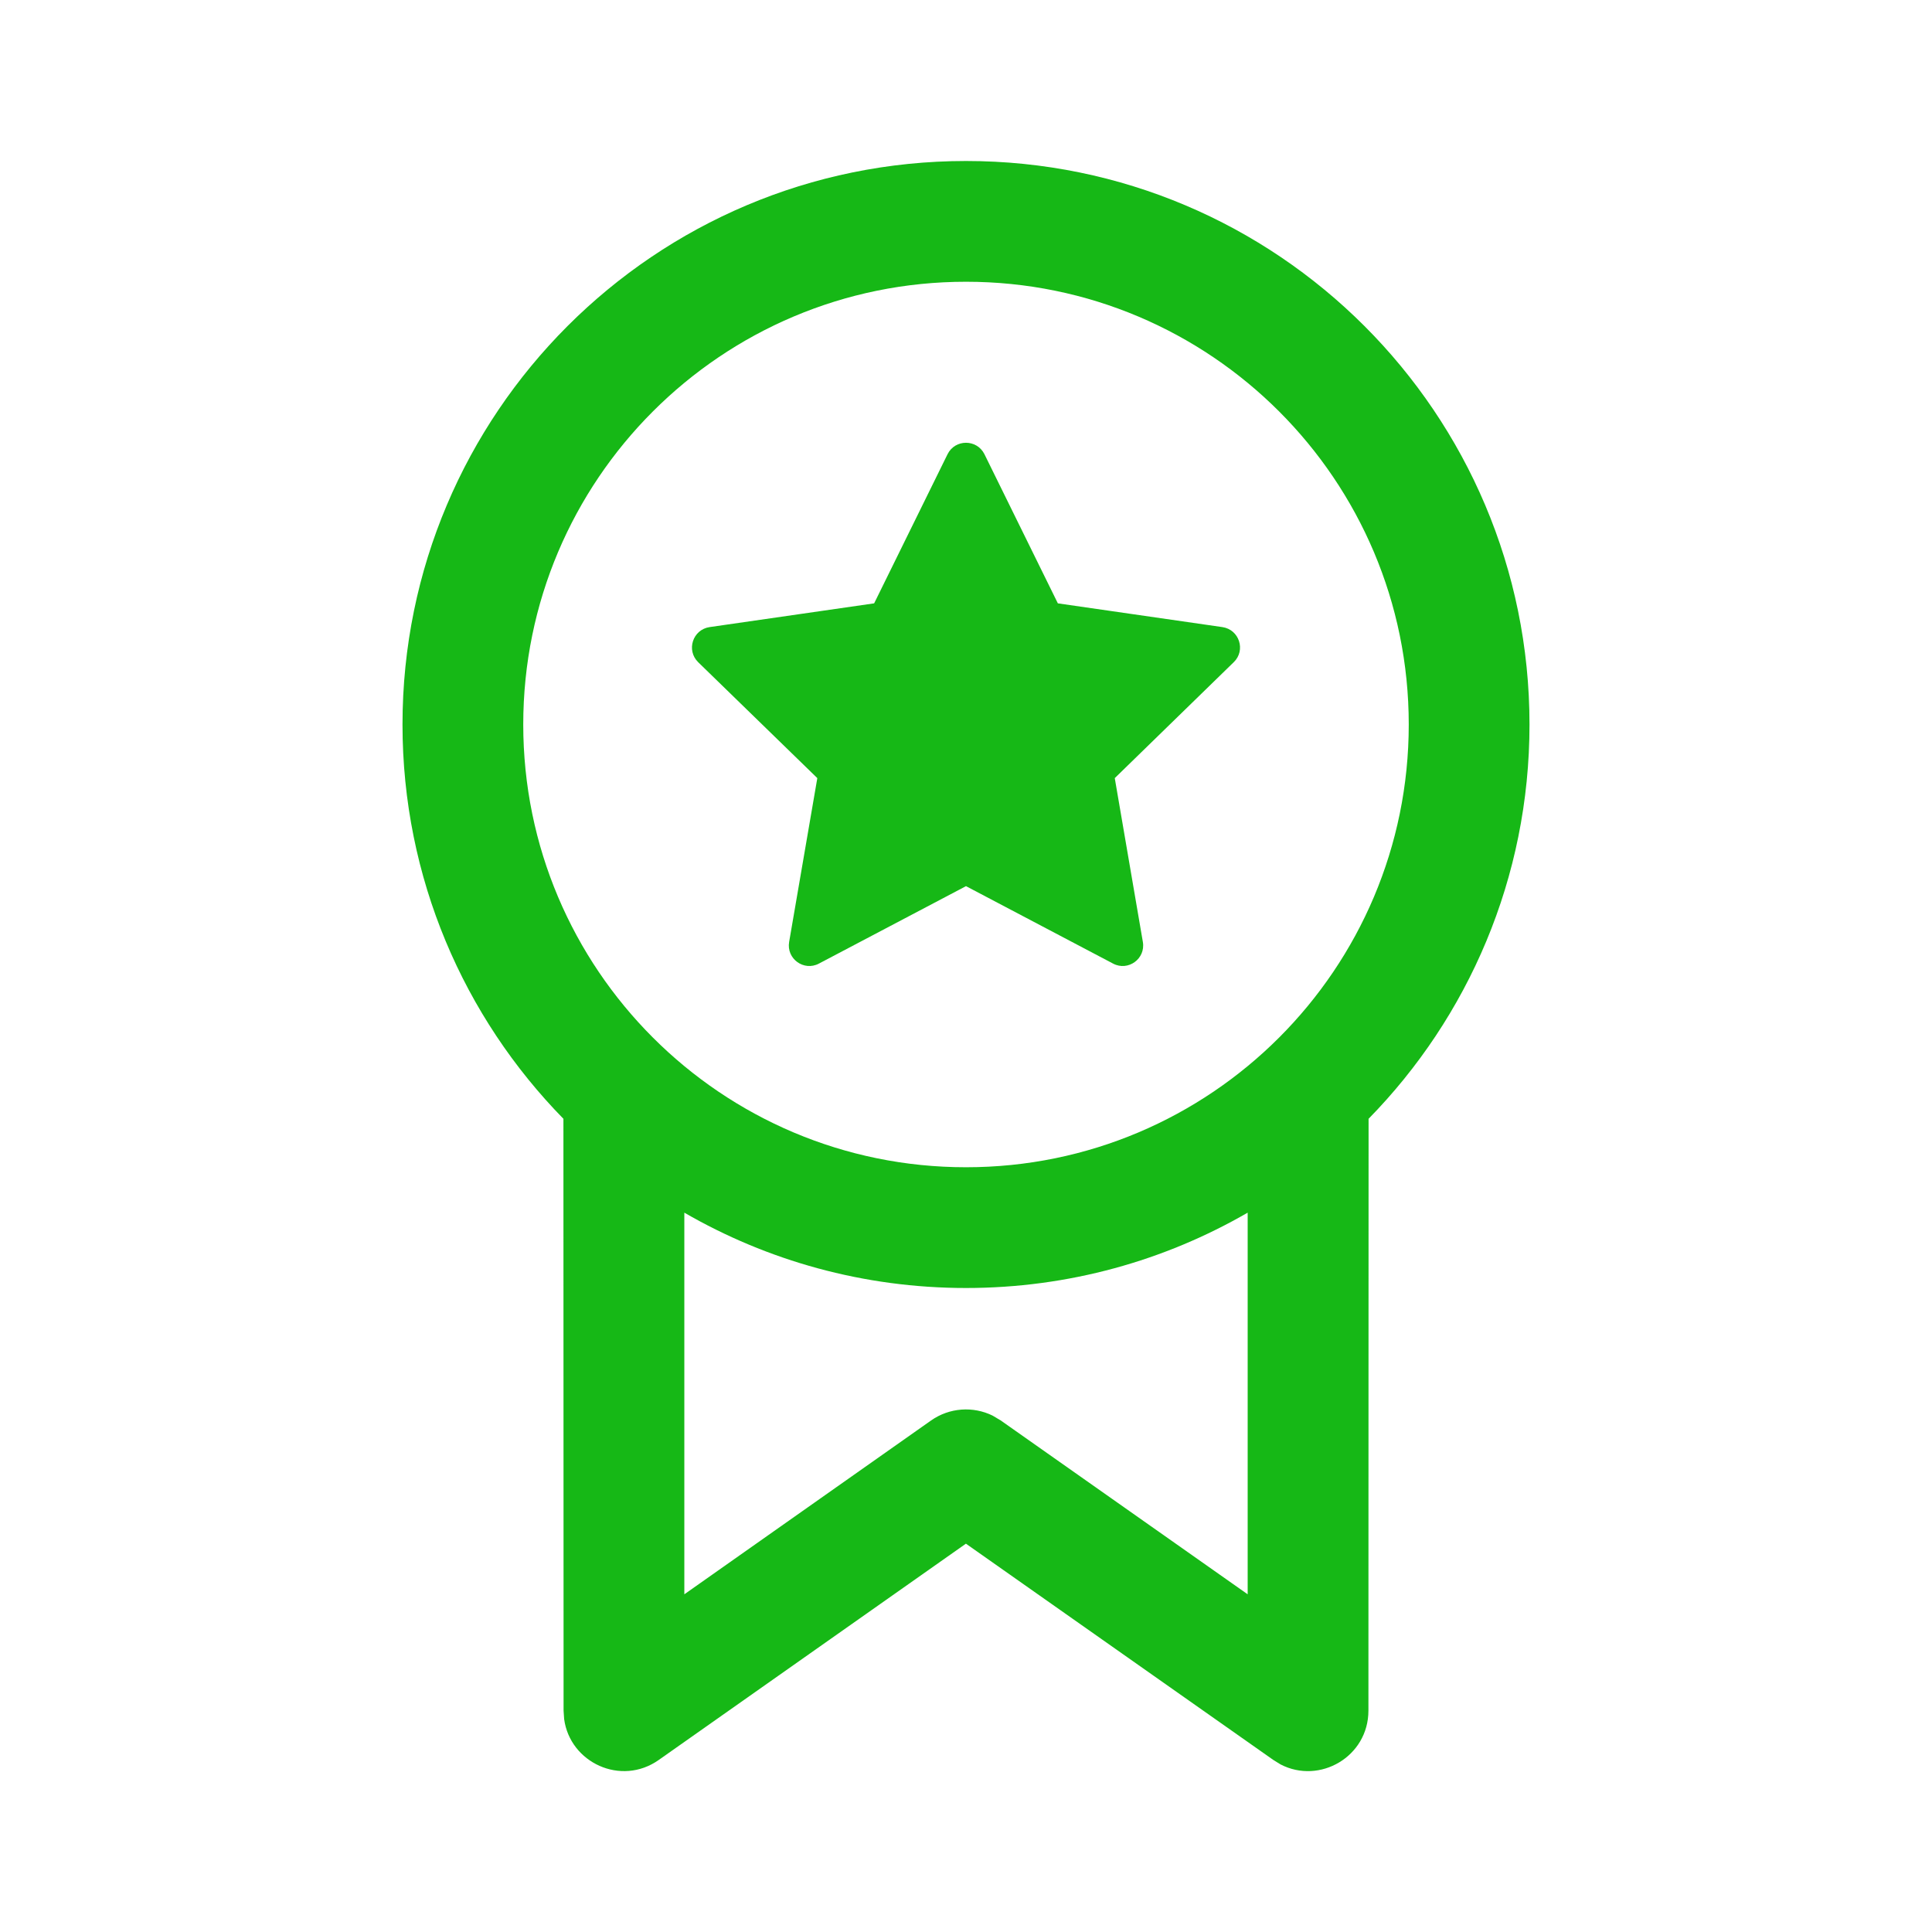
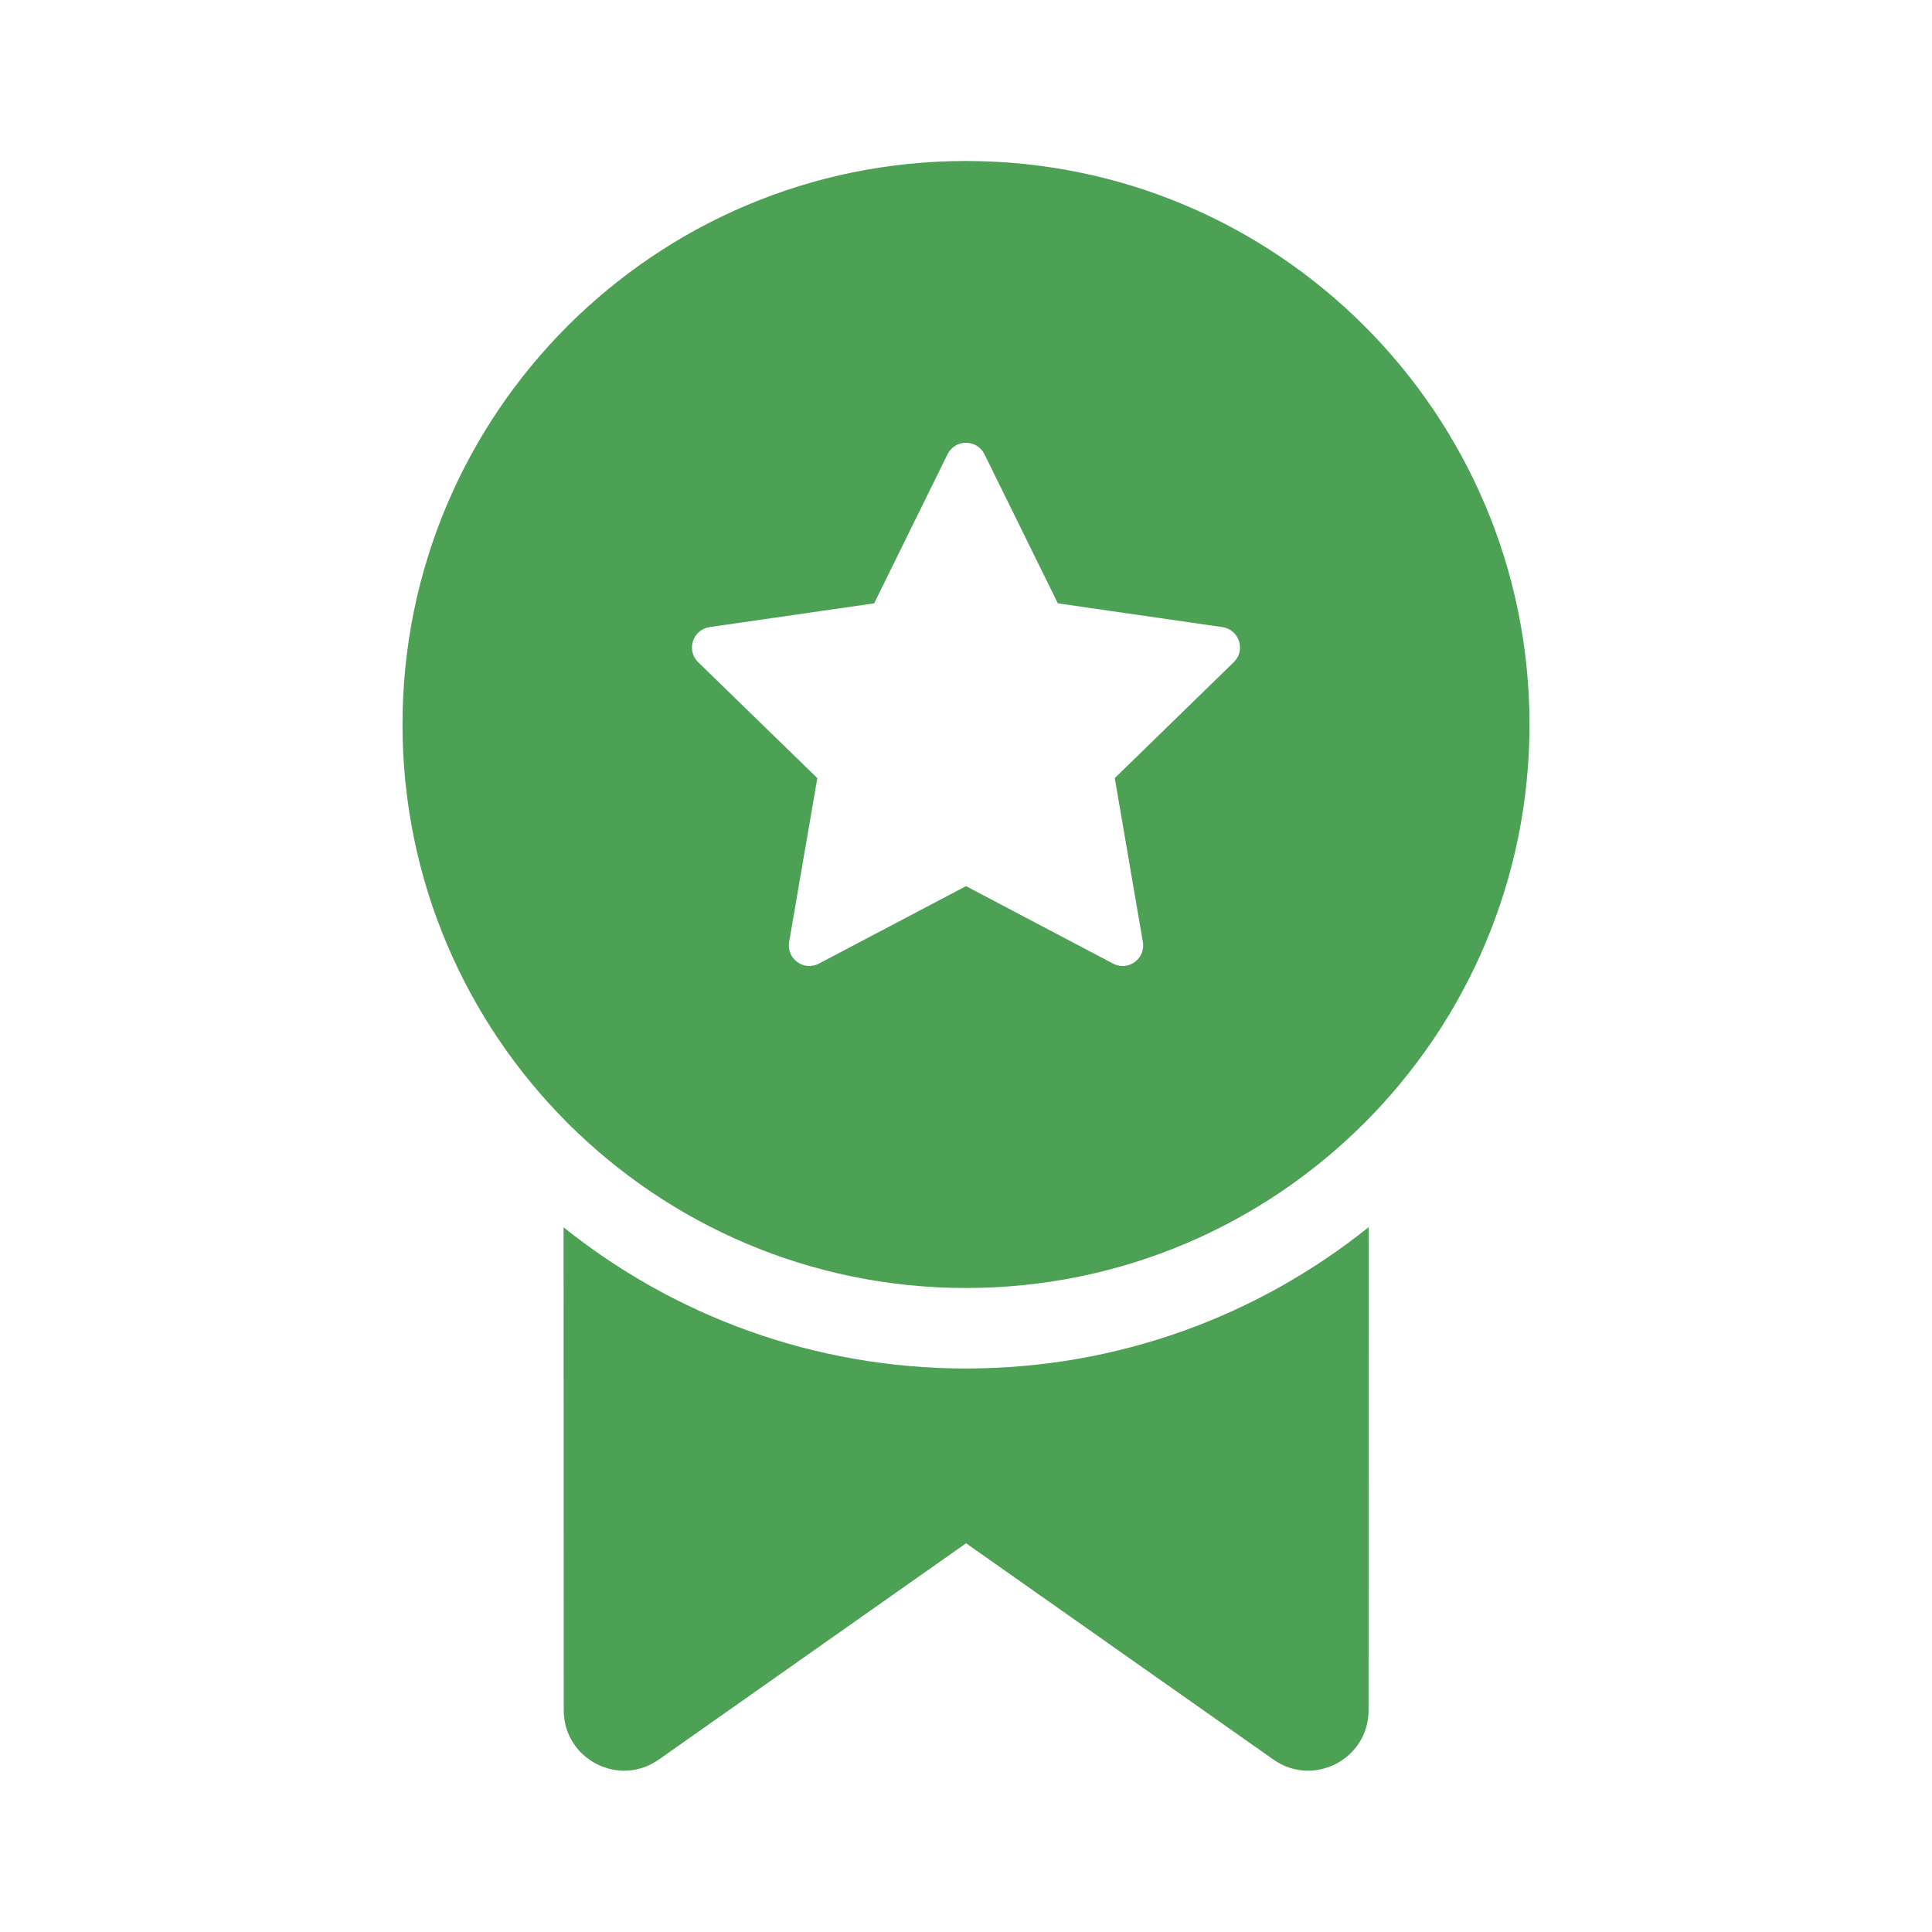
<svg xmlns="http://www.w3.org/2000/svg" width="16" height="16" viewBox="0 0 24 24" fill="none">
-   <path d="M12.229 5.642L13.141 7.495L15.185 7.79C15.395 7.821 15.478 8.078 15.327 8.225L13.848 9.666L14.197 11.701C14.233 11.91 14.014 12.069 13.827 11.97L12 11.008L10.173 11.97C9.986 12.069 9.767 11.91 9.803 11.701L10.153 9.666L8.673 8.226C8.522 8.078 8.605 7.821 8.815 7.79L10.859 7.495L11.771 5.642C11.865 5.453 12.135 5.453 12.229 5.642ZM19 9C19 5.134 15.866 2 12 2C8.134 2 5 5.134 5 9C5 10.907 5.763 12.636 6.999 13.898L7.001 21.25L7.008 21.355C7.081 21.897 7.715 22.193 8.183 21.863L11.999 19.176L15.818 21.863L15.907 21.918C16.393 22.171 16.999 21.822 16.999 21.25L17.001 13.898C18.237 12.636 19 10.907 19 9ZM15.499 15.064L15.499 19.805L12.431 17.645L12.33 17.585C12.087 17.466 11.794 17.486 11.567 17.645L8.501 19.805L8.501 15.064C9.53 15.659 10.725 16 12 16C13.275 16 14.47 15.659 15.499 15.064ZM6.5 9C6.5 5.962 8.962 3.5 12 3.5C15.038 3.5 17.5 5.962 17.5 9C17.5 12.038 15.038 14.5 12 14.5C8.962 14.5 6.5 12.038 6.5 9Z" fill="#16b816" />
+   <path d="M17.001 21.245L17.002 15.244C15.632 16.343 13.893 17 12 17C10.108 17 8.37 16.343 7.001 15.246L7.003 21.245C7.003 21.853 7.687 22.208 8.184 21.858L12.001 19.171L15.819 21.858C16.316 22.208 17.001 21.853 17.001 21.245ZM19 9C19 5.134 15.866 2 12 2C8.134 2 5 5.134 5 9C5 12.866 8.134 16 12 16C15.866 16 19 12.866 19 9ZM12.229 5.642L13.141 7.495L15.185 7.79C15.395 7.821 15.478 8.078 15.327 8.225L13.848 9.666L14.197 11.701C14.233 11.91 14.014 12.069 13.827 11.97L12 11.008L10.173 11.97C9.986 12.069 9.767 11.91 9.803 11.701L10.153 9.666L8.673 8.226C8.522 8.078 8.605 7.821 8.815 7.79L10.859 7.495L11.771 5.642C11.865 5.453 12.135 5.453 12.229 5.642Z" fill="#4ca154" />
</svg>
